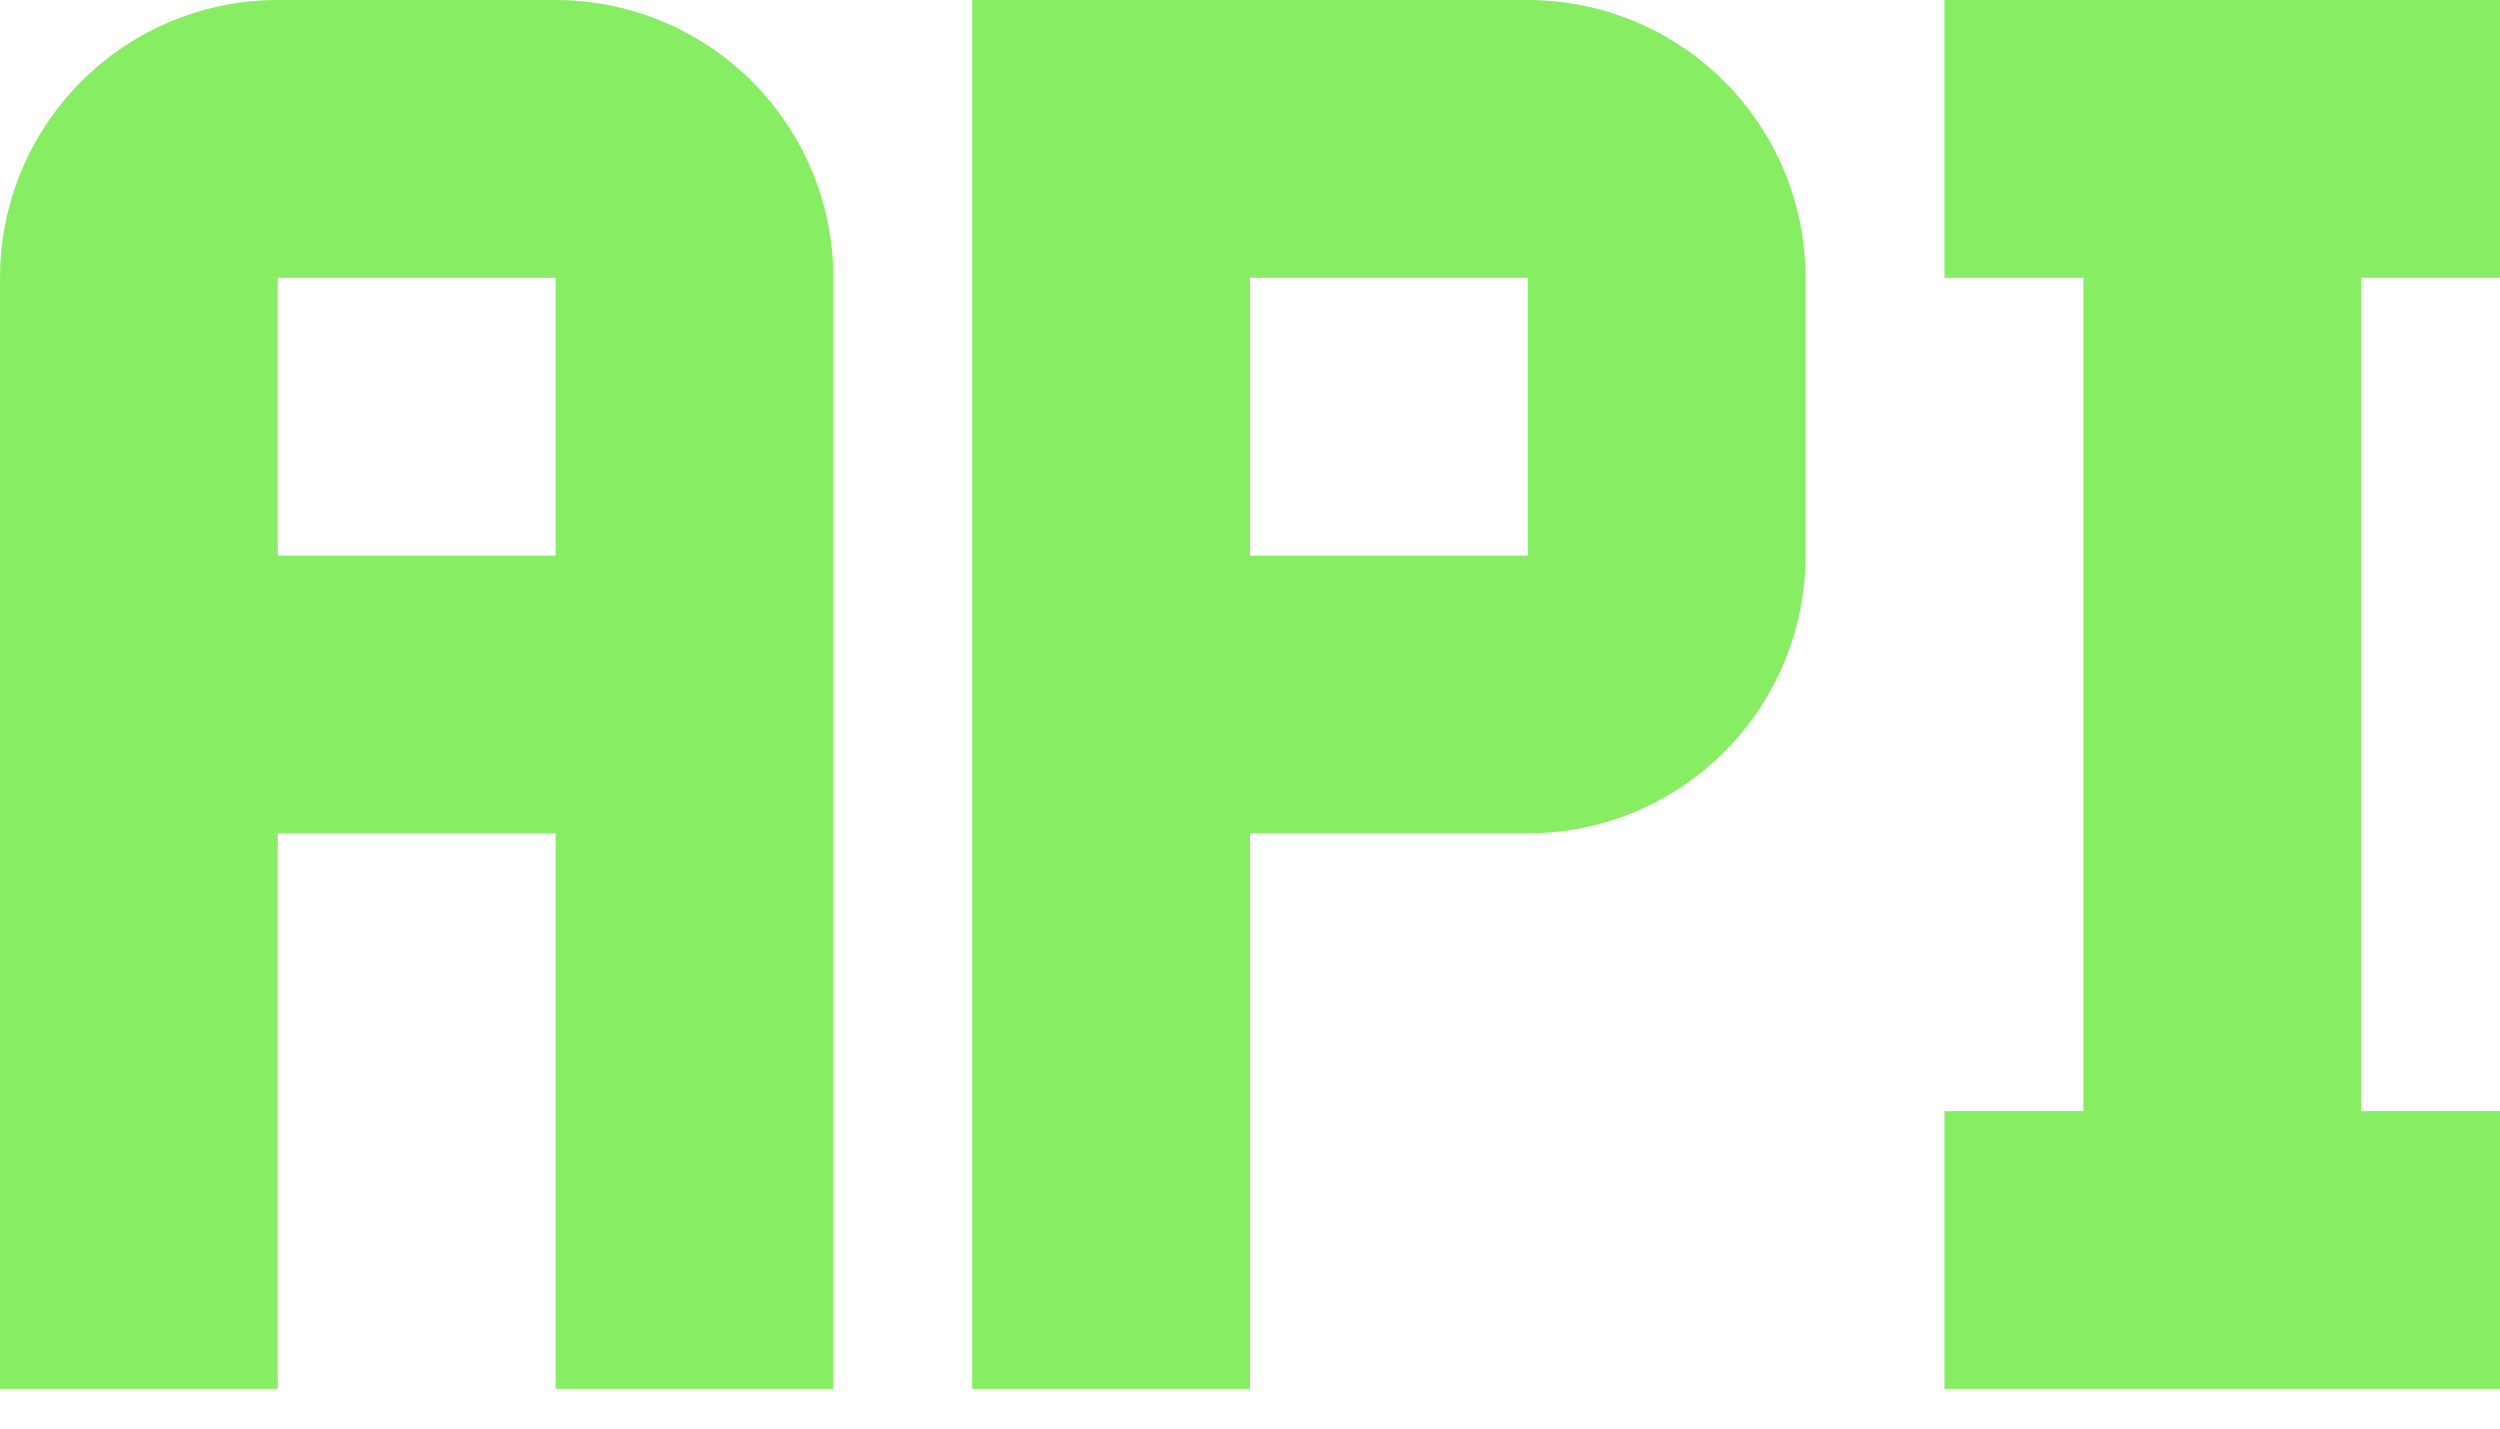
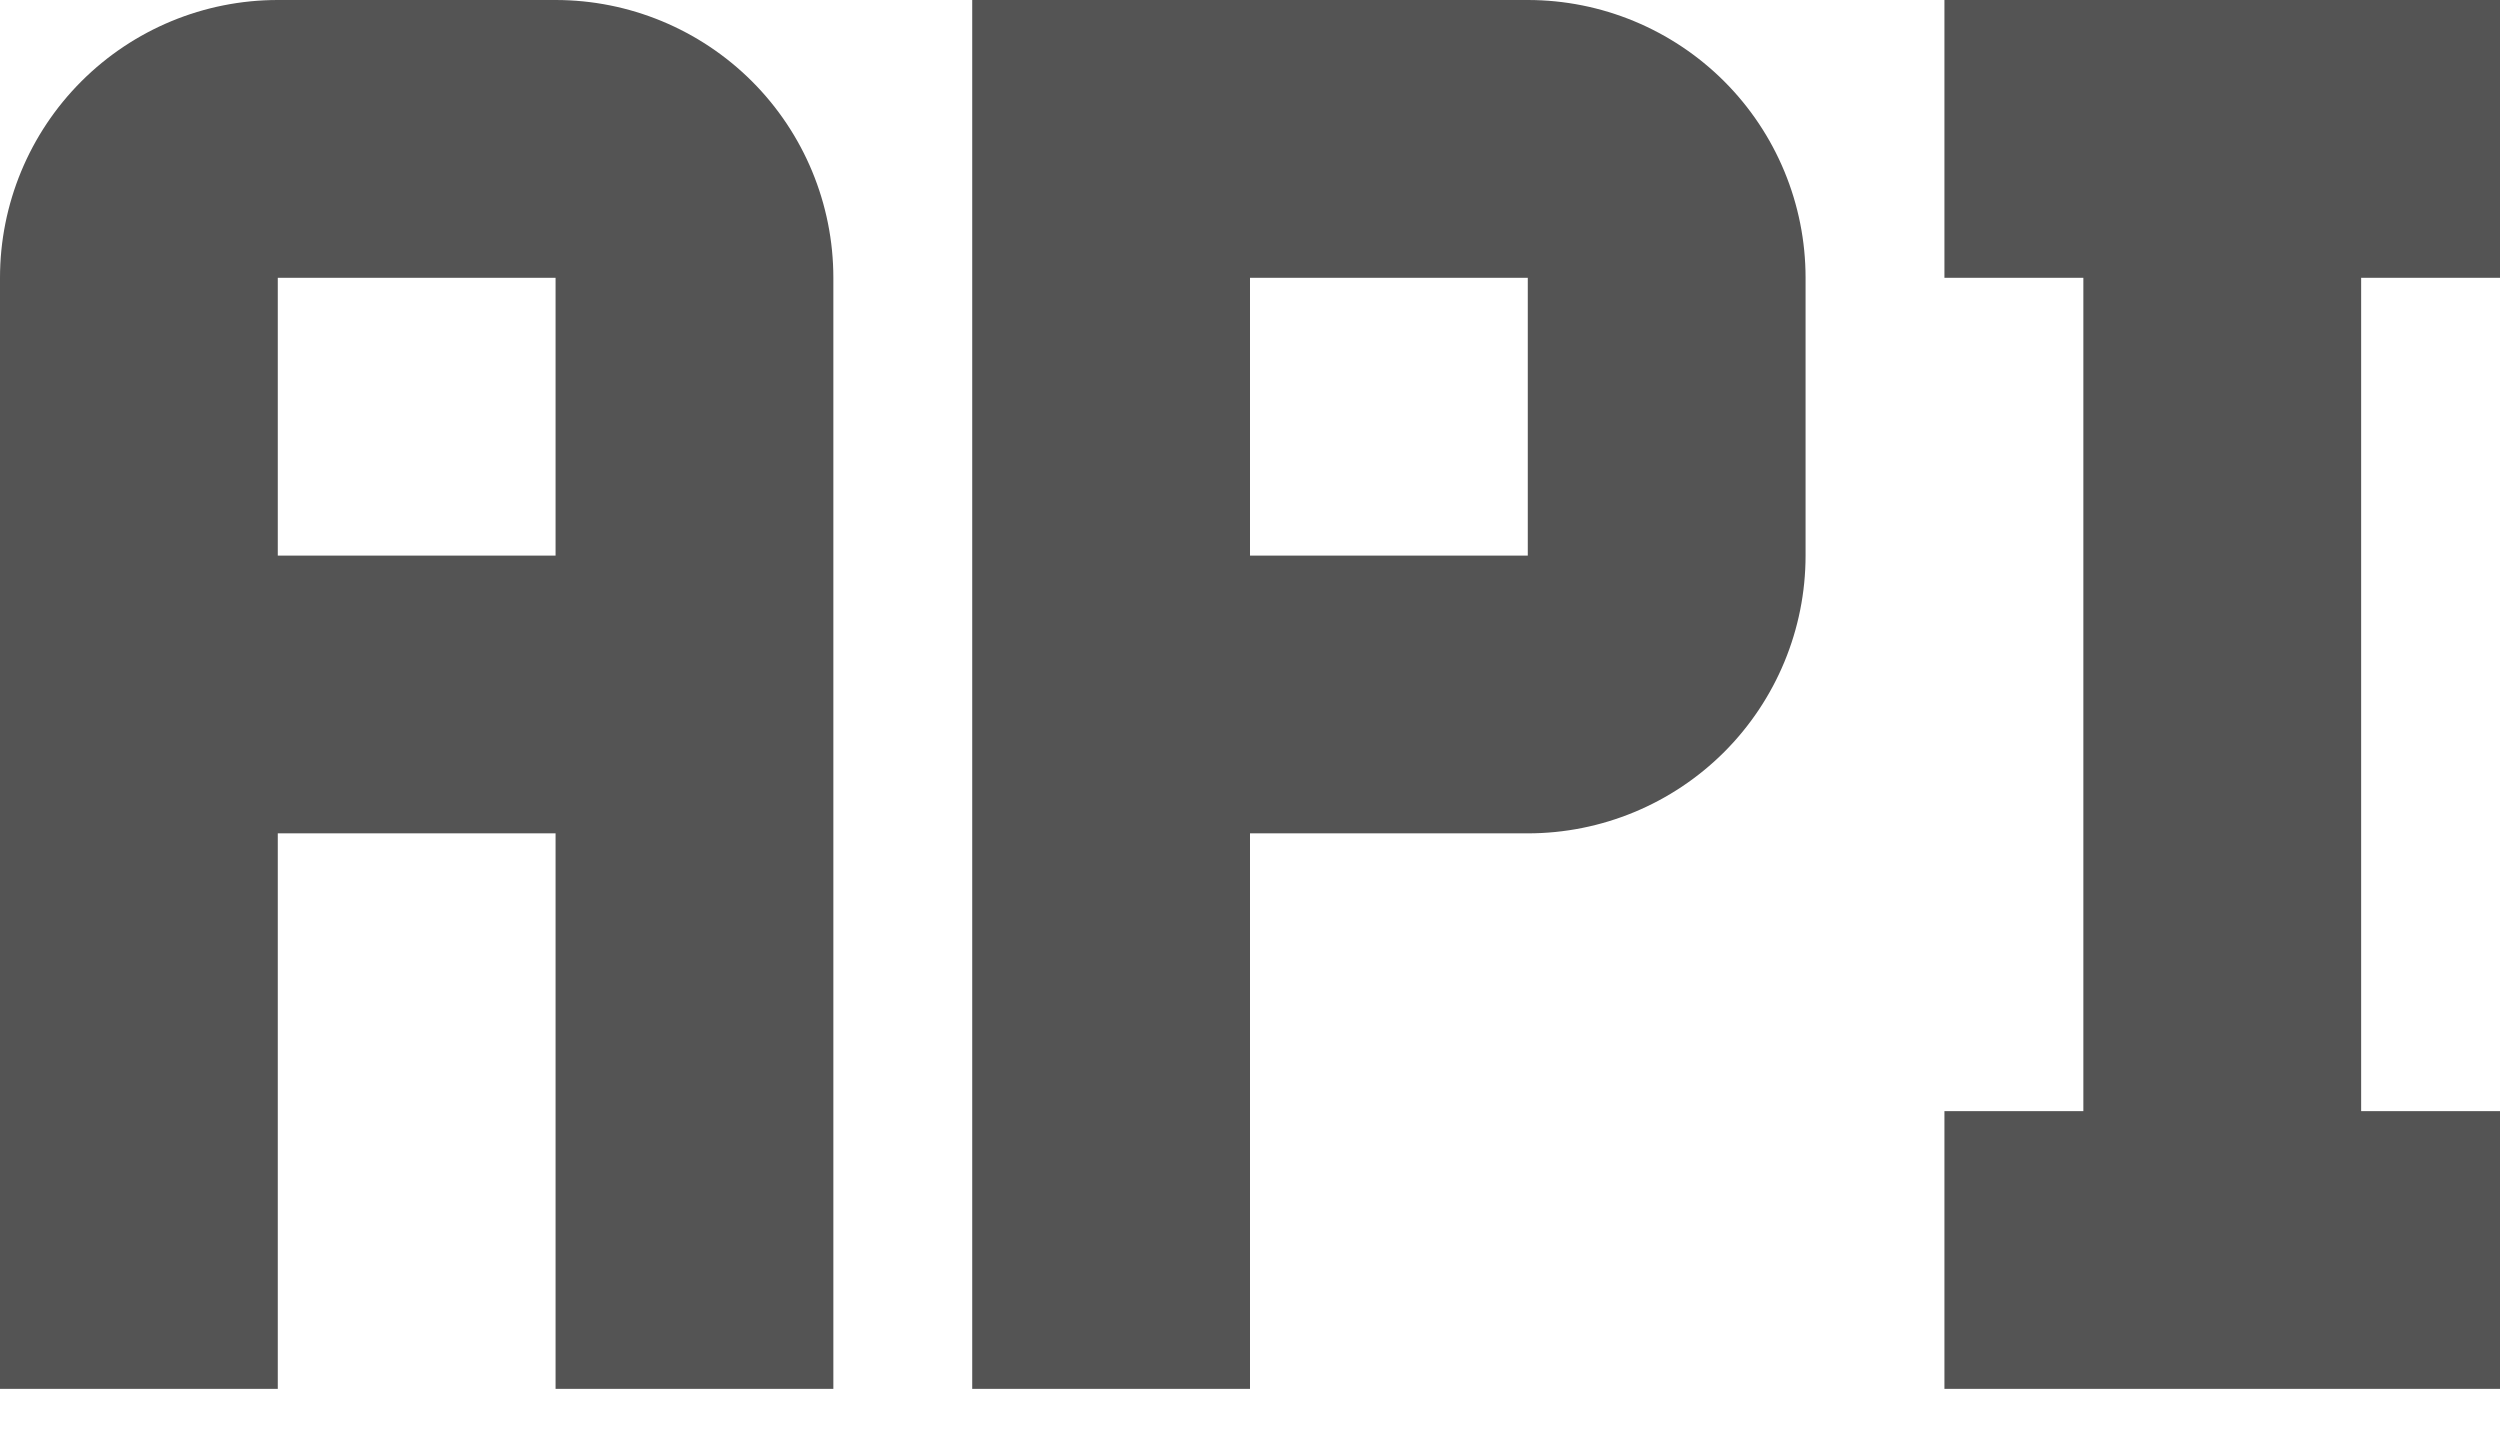
<svg xmlns="http://www.w3.org/2000/svg" width="35" height="20" viewBox="0 0 35 20" fill="none">
-   <path d="M7.778 0H3.889C2.857 0 1.868 0.41 1.139 1.139C0.41 1.868 0 2.857 0 3.889V19.444H3.889V11.667H7.778V19.444H11.667V3.889C11.667 2.857 11.257 1.868 10.528 1.139C9.798 0.41 8.809 0 7.778 0M7.778 7.778H3.889V3.889H7.778M21.389 0H13.611V19.444H17.5V11.667H21.389C22.42 11.667 23.409 11.257 24.139 10.528C24.868 9.798 25.278 8.809 25.278 7.778V3.889C25.278 2.857 24.868 1.868 24.139 1.139C23.409 0.41 22.42 0 21.389 0M21.389 7.778H17.5V3.889H21.389M33.056 3.889V15.556H35V19.444H27.222V15.556H29.167V3.889H27.222V0H35V3.889H33.056Z" fill="#87EE63" />
+   <path d="M7.778 0H3.889C2.857 0 1.868 0.41 1.139 1.139C0.41 1.868 0 2.857 0 3.889V19.444H3.889V11.667H7.778V19.444H11.667V3.889C11.667 2.857 11.257 1.868 10.528 1.139C9.798 0.41 8.809 0 7.778 0ZM7.778 7.778H3.889V3.889H7.778M21.389 0H13.611V19.444H17.5V11.667H21.389C22.42 11.667 23.409 11.257 24.139 10.528C24.868 9.798 25.278 8.809 25.278 7.778V3.889C25.278 2.857 24.868 1.868 24.139 1.139C23.409 0.41 22.42 0 21.389 0ZM21.389 7.778H17.5V3.889H21.389M33.056 3.889V15.556H35V19.444H27.222V15.556H29.167V3.889H27.222V0H35V3.889H33.056Z" fill="#545454" />
</svg>
